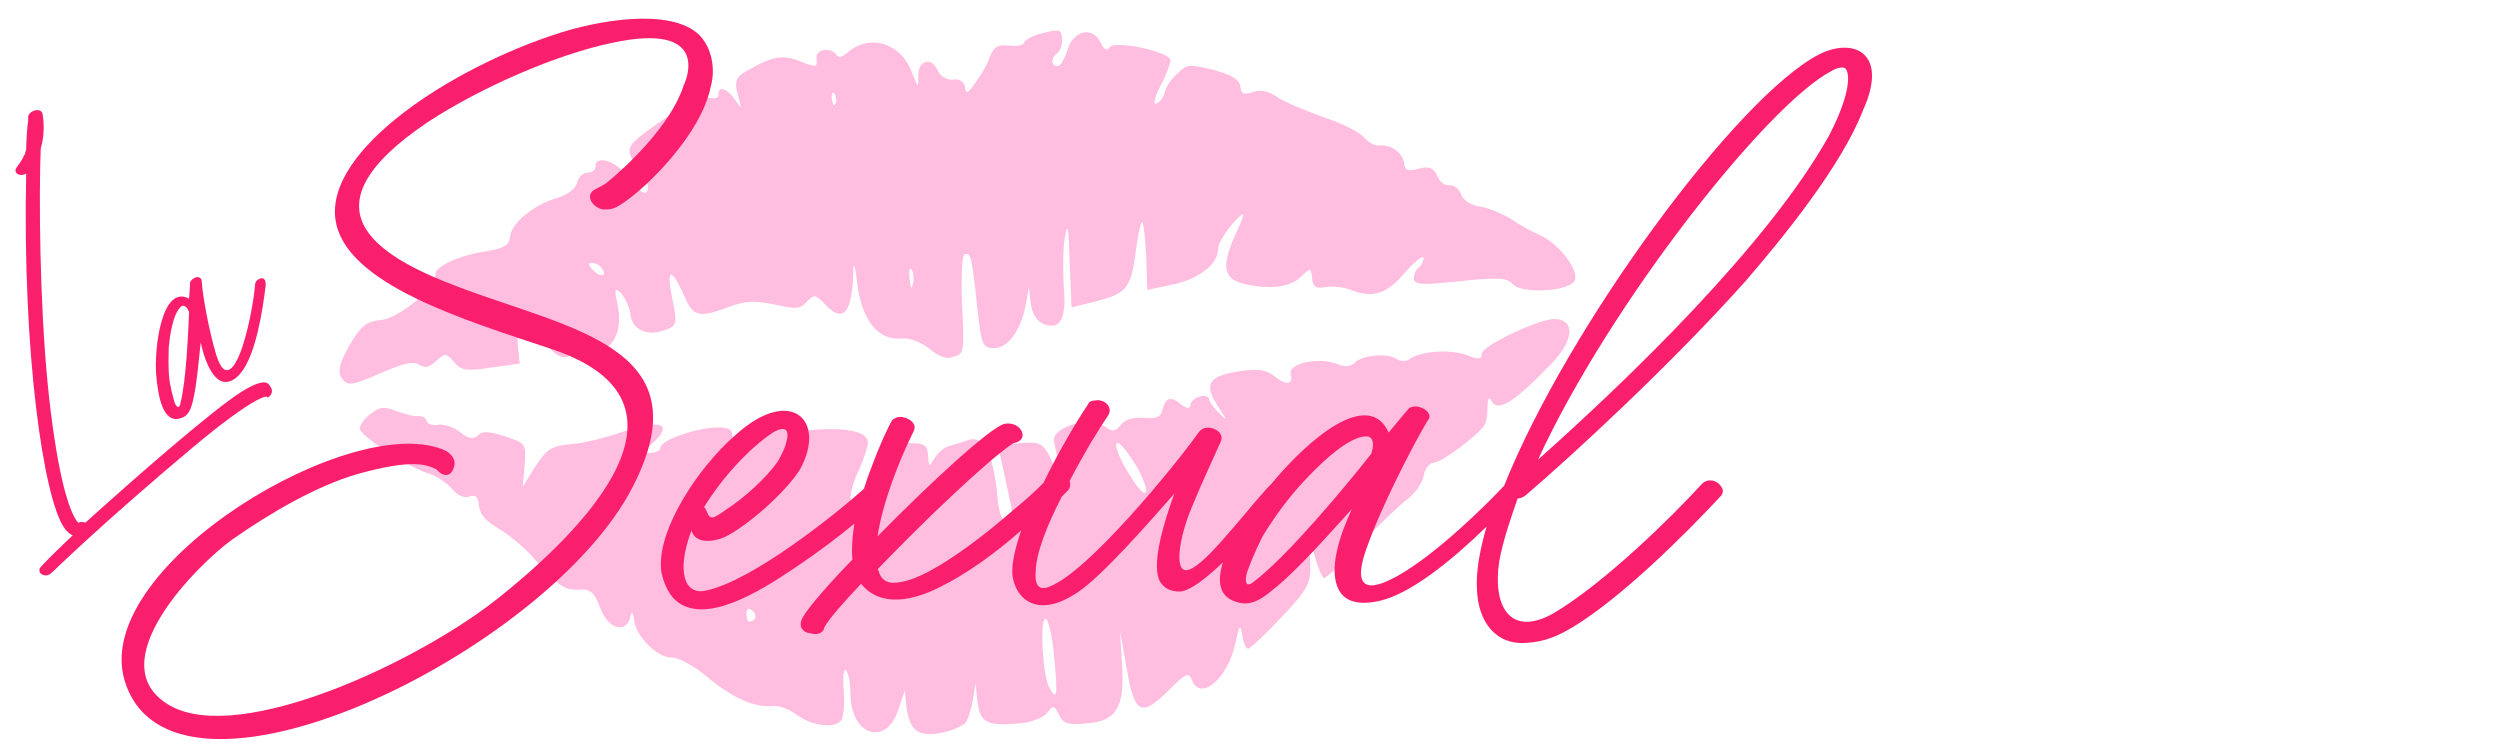
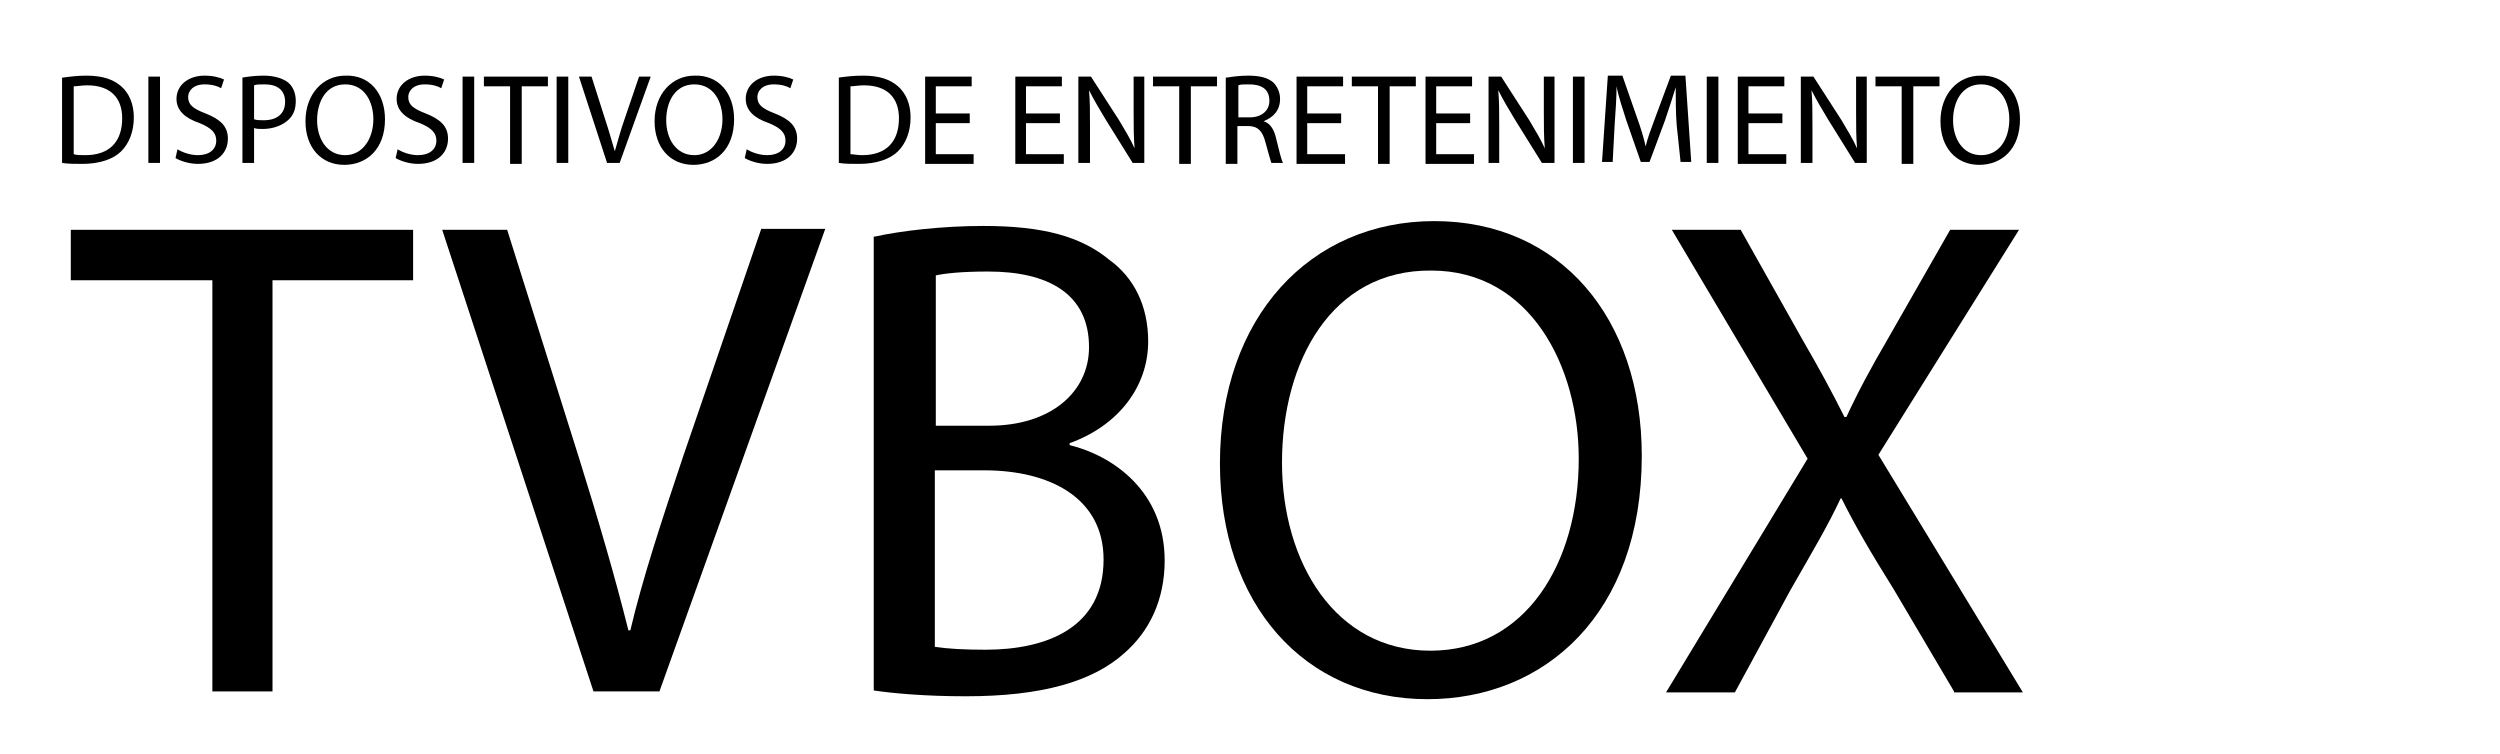
<svg xmlns="http://www.w3.org/2000/svg" version="1.1" id="Capa_1" x="0px" y="0px" viewBox="0 0 257.8 77.7" style="enable-background:new 0 0 257.8 77.7;" xml:space="preserve">
-   <style type="text/css">
- 	.st0{fill:#FFBDE0;}
- 	.st1{fill:#F91F6D;}
- </style>
-   <path class="st0" d="M94.8,75.5c-0.7-0.3-1.1-1.1-1.3-2.4l-0.2-1.9l-0.7,2.1c-1.3,3.7-4.8,2.5-4.9-1.6c0-1.3-0.2-2.4-0.5-2.6  c-0.2-0.2-0.3,0.7-0.2,2c0.1,1.3,0,2.7-0.2,3.1c-0.6,1-3.1,0.7-4.8-0.6c-0.7-0.5-1.8-0.9-2.4-0.8c-1.8,0.2-4.2-0.9-6.8-3.1  c-1.3-1.1-2.9-1.9-3.5-1.9c-1.4,0.1-3.7-2.1-3.9-3.8c-0.1-0.9-0.3-1-0.4-0.4c-0.4,1.8-2.3,1.3-3.1-0.9c-0.6-1.6-1-2-2.2-1.9  c-1.5,0.1-2.2-0.4-4.9-3.5c-0.9-1-2.4-2.2-3.4-2.8c-1.2-0.7-1.9-1.4-2-2.3c-0.1-1-0.3-1.2-1-1c-0.5,0.2-1.2-0.1-1.8-0.8  c-0.5-0.6-1.7-1.4-2.5-1.6c-2.1-0.7-6.9-3.8-7-4.6c0-0.3,0.4-1,1.1-1.5c1-0.8,1.4-0.8,2.7-0.3c0.9,0.3,1.9,0.6,2.3,0.5  c0.4,0,0.7,0.2,0.8,0.5c0,0.3,0.6,0.5,1.2,0.4c0.6-0.1,1.7,0.3,2.3,0.8c0.9,0.7,1.3,0.7,1.8,0.3c0.4-0.5,1.2-0.4,2.8,0.1  c2.1,0.7,2.2,0.8,2,3l-0.2,2.2l1.3-2.1c1.2-1.8,1.6-2.1,3.7-2.3c1.3-0.1,3.7-0.7,5.4-1.3c3.7-1.3,5.2-0.8,3.1,1.1  c-1.1,1-1.1,1.2-0.3,1.1c0.6,0,1-0.3,1-0.5c-0.1-0.7,3.1-1.9,5.4-2.1c1.4-0.1,2,0.1,2,0.7c0.1,0.8,0.1,0.8,1.1-0.1  c1.1-1.1,4.4-1.6,4.8-0.7c0.1,0.3,1.4,0.5,2.8,0.3c3.2-0.2,5.2,0.2,5.3,1.3c0,0.4-0.4,1.7-0.9,2.8c-1,2.1-1.2,3.6-0.4,3.5  c0.3,0,0.7-1,1.1-2.2c0.7-2.5,2.5-4.1,4.8-4c1.2,0,1.6,0.3,1.6,1.3c0.1,1.2,0.1,1.2,0.7,0.2c0.4-0.6,1-1.1,1.5-1.2  c0.4-0.1,1.3-0.4,1.9-0.6c1.5-0.6,2.6,1.3,3,5.3c0.2,2.3,0.5,3.1,1,2.9c0.4-0.2,0.6-0.7,0.5-1.3c-0.1-0.5-0.5-2.2-0.8-3.7l-0.6-2.7  l2.3-0.2c2.5-0.2,2.5-0.1,4.2,4.1c0.4,0.9-0.1-1.4-0.7-4.2c-0.4-1.5,3.5-2.7,5.1-1.7c1,0.7,1.2,0.6,1.8-0.1c0.5-0.6,1.3-0.8,2.4-0.7  c1.3,0.1,1.7-0.1,1.9-0.9c0.3-1.2,0.8-1.4,1.9-0.5c0.7,0.5,0.9,0.5,1-0.1c0.2-0.7,1.8-1.1,1.9-0.4c0,0.2,0.5,0.9,1,1.4  c0.9,0.9,0.9,0.8-0.1-0.7c-1.5-2.3-1-3.1,2.1-3.6c1.9-0.3,2.8-0.2,3.6,0.4c1.3,1.1,2.1,1,1.8-0.1c-0.3-1.1,2.7-1.8,4.7-1.1  c0.9,0.4,1.5,0.3,1.9-0.1c0.8-0.8,3.4-1,4.3-0.4c0.4,0.3,1,0.3,1.4,0c1.2-0.8,4.1-1,5.8-0.4c1.3,0.5,1.6,0.5,1.6-0.1  c-0.1-0.8,6.2-3.8,7.7-3.6c2,0.2,1.7,2.3-0.5,4.6c-4.1,4.2-5.6,5.1-6.3,3.7c-0.2-0.3-0.3,0-0.3,0.7c0,0.7-0.1,1.6-0.3,1.9  c-0.7,1.1-4.3,3.8-5.2,3.9c-0.5,0-1,0.7-1.1,1.4c-0.1,0.7-0.9,1.8-1.7,2.4c-0.8,0.6-3,2.7-4.9,4.7c-1.9,2-3.5,3.5-3.7,3.4  c-0.2-0.1-0.6-1.1-0.9-2.2l-0.6-1.9l0.1,2.4c0.1,2.2-0.1,2.7-2.9,5.7c-1.7,1.8-3.3,3.3-3.5,3.3c-0.2,0-0.5-0.6-0.6-1.4  c-0.2-1.2-0.3-1.1-0.7,0.8c-0.8,3.7-3.6,6.1-4.5,3.8c-0.3-0.8-0.6-0.7-2.3,1c-2.9,2.9-3.6,2.6-4.4-2.1l-0.7-3.9l0.2,3.4  c0.3,4.5-0.6,5.9-3.7,6.1c-1.8,0.2-2.4,0-2.8-0.9c-0.5-1-0.6-1-1.2-0.2c-0.4,0.5-1.6,1-2.9,1.1c-3.4,0.3-4-0.1-4.3-2.2l-0.2-1.9  l-0.3,1.8c-0.2,1-0.5,2-0.8,2.3C98.3,75.5,95.8,76,94.8,75.5L94.8,75.5z M108.7,67.7c-0.2-2.3-0.6-3.9-0.9-3.9  c-0.6,0.1-0.3,5.8,0.4,7.1C109,72.4,109.1,71.7,108.7,67.7L108.7,67.7z M77.8,63.2c-0.6-0.7-0.9-0.5-0.8,0.4c0,0.5,0.3,0.6,0.6,0.4  C77.9,63.9,78,63.5,77.8,63.2L77.8,63.2z M116.7,47.3c-2-3-2.2-1.5-0.2,1.7c1,1.6,1.6,2.2,1.7,1.6C118.2,50.1,117.6,48.6,116.7,47.3  L116.7,47.3z M95.9,36c-0.9-0.7-2.1-1.2-3-1.1c-2.4,0.2-4-1.9-4.5-5.6c-0.2-1.9-0.4-2.4-0.4-1.4c-0.1,4.5-1.1,5.5-3,3.4  c-0.9-0.9-1-1-1.8-0.2c-0.7,0.8-1.1,0.8-3.3,0.3c-2-0.4-3-0.4-4.6,0.2c-3.2,1.2-3.8,1.1-4.7-1c-1.4-3.1-1.9-3-1.3,0.1  c0.6,2.8,0.5,2.9-0.9,3.4c-1.8,0.6-3.3-0.2-3.4-1.8c-0.1-0.6-0.5-1.5-0.9-2c-0.7-0.7-0.8-0.6-0.4,1.2c0.7,3.4-1.3,5.7-3.5,4  c-0.6-0.4-0.8-0.3-1,0.4c-0.5,1.5-1.6,1.2-3.3-0.8c-1.8-2.2-2.7-2-2.5,0.6l0.2,1.8l-3,0.4c-2.5,0.4-3.1,0.3-3.8-0.6  c-0.8-0.9-0.9-0.9-1.8-0.1c-0.7,0.7-1.2,0.8-1.8,0.4c-0.6-0.4-1.7-0.1-4,0.9c-2.7,1.2-3.3,1.3-3.8,0.7c-0.7-0.8-0.5-1.7,1-4.2  c0.9-1.4,1.5-1.9,2.9-2c1.9-0.2,5.7-3.4,5.6-4.7c-0.1-0.8,2.5-2,5.3-2.4c1.8-0.3,2.3-0.6,2.4-1.5c0.1-1.4,2.6-3.4,4.9-4  c1-0.3,1.8-0.9,2-1.5c0.1-0.6,0.6-1.1,1.1-1.1c0.5,0,0.8-0.3,0.8-0.6c-0.1-1.3,2.2-0.6,3.3,1c1.3,1.8,2.2,2.2,2.1,1  c0-0.4-0.5-1.2-1-1.9c-1.4-1.9-1.3-2.2,1.5-4.2c3.9-2.8,4.9-3.3,5.9-3c0.5,0.1,0.9,0,0.9-0.3c-0.1-1,0.9-0.7,1.7,0.5  c0.7,1,0.7,1,0.3-0.5c-0.4-1.3-0.2-1.8,0.6-2.3c2.7-1.6,3.8-1.9,5.5-1.3c2,0.8,2.1,0.8,2-0.2c-0.1-0.9,1.4-1.2,2-0.4  c0.3,0.4,0.6,0.3,1.1-0.1c2.3-2.1,5.6-1.1,6.7,1.9c0.7,1.7,0.7,1.8,0.7,0.5c-0.1-1.7,1.4-2.1,2-0.6c0.3,0.6,1,1,1.6,0.9  c0.7-0.1,1.2,0.3,1.2,0.8c0.1,0.7,0.3,0.7,1.1-0.5c0.6-0.8,1.3-2,1.5-2.7c0.4-1,0.8-1.2,1.9-1.1c0.8,0.1,1.5,0,1.6-0.3  c0.1-0.3,1-0.8,2-1c1.6-0.4,1.9-0.4,1.9,0.6c0.1,0.6-0.2,1.3-0.5,1.5c-0.7,0.5-0.6,1.4,0.1,1.3c0.3,0,0.7-0.8,1-1.7  c0.6-2,2.6-2.4,3.4-0.7c0.3,0.7,0.7,0.9,0.9,0.5c0.4-0.8,6.2,0.4,6.3,1.3c0,0.3-0.4,1.5-1,2.6c-0.6,1.1-0.8,2-0.5,1.9  s0.7-0.5,0.9-1.1c0.1-0.6,0.7-1.5,1.3-2c1-1,1.2-1,3.7-0.4c1.9,0.5,2.7,1,2.8,1.7c0.1,0.8,0.3,0.9,1.3,0.6c0.8-0.3,1.6-0.1,2.5,0.5  c0.7,0.5,2.9,1.4,4.8,2.1c1.9,0.6,3.8,1.6,4.2,2.1c0.4,0.5,1.2,0.9,1.6,0.8c1.2-0.1,2.4,0.8,2.5,1.9c0.1,0.7,0.4,0.8,1.5,0.5  c1.1-0.3,1.5-0.1,1.9,0.7c0.2,0.6,0.8,1.1,1.3,1c0.5,0,1,0.4,1.2,1c0.2,0.6,1.1,1.1,1.9,1.2c0.8,0.1,2.2,0.7,3.1,1.2  c0.8,0.6,2.3,1.4,3.2,1.8c1.9,0.9,3.9,3.5,3.5,4.6c-0.4,1.1-5.4,1.5-6.4,0.4c-0.6-0.7-1.7-0.7-5.5-0.3c-3.8,0.4-4.7,0.4-4.7-0.3  c0-0.4,0.2-0.9,0.5-1.1c0.3-0.2,0.5-0.7,0.5-1c0-0.3-0.9,0.3-1.9,1.5c-1.9,2.2-3.3,2.7-5.6,1.8c-0.7-0.3-1.9-0.4-2.6-0.3  c-1,0.2-1.3,0-1.4-0.9c-0.1-1.1-0.2-1.1-1.1-0.2c-1.1,1.1-3.1,1.4-5.8,0.8c-2.2-0.5-2.5-1.7-1.1-4.9c1.3-2.8,1.2-2.9-0.4-1.1  c-0.7,0.9-1.3,1.9-1.3,2.3c0.1,1.5-1.8,3.1-4.5,3.7l-2.8,0.6l-0.1-3.5c-0.1-1.9-0.3-3.5-0.4-3.5c-0.2,0-0.5,1.5-0.7,3.2  c-0.5,3.7-1,4.2-4.2,5l-2.4,0.6l-0.2-4.7c-0.1-3.6-0.2-4.2-0.5-2.5c-0.2,1.2-0.2,3.5-0.1,5.1c0.3,3.3-0.4,4.5-2.1,3.8  c-0.7-0.3-1.2-1.1-1.3-2.1l-0.2-1.7l-0.3,1.7c-0.5,2.7-1.8,4.6-3.3,4.6c-1.2,0-1.3-0.4-1.7-4c-0.6-5.7-0.7-5.8-1.3-5.7  c-0.3,0-0.4,2.3-0.3,5.2c0.3,4.9,0.2,5.2-1,5.4C97.8,37.1,96.8,36.8,95.9,36L95.9,36z M94,27.8c-0.2-0.3-0.3,0.1-0.2,1  c0.1,0.9,0.2,1.1,0.3,0.6C94.3,28.8,94.2,28.1,94,27.8L94,27.8z M62,27.6c-0.2-0.3-0.7-0.5-1-0.5c-0.4,0-0.3,0.3,0.2,0.8  C62,28.7,62.7,28.4,62,27.6L62,27.6z M86,9.6c-0.2-0.2-0.3,0.2-0.2,0.7c0.1,0.6,0.2,0.7,0.4,0.3C86.3,10.3,86.2,9.8,86,9.6z" />
  <g>
-     <g>
-       <path class="st1" d="M47.3,29.6c-9.1-3.4-16.1-8.3-3.2-17c5.5-3.6,13.3-7,19.1-8.2c9.9-2.1,7.7,3.6,7.3,4.4    c-1.3,4.1-5.9,8.4-8,10.1c-0.6,0.4-1,0.5-1.4,0.8c-0.8,0.8,0.4,2,1.4,1.9c0.8,0,1.2-0.3,1.8-0.7c2.3-1.5,8-7,9-12    c0.5-1.8,0.1-4-1.2-5.3c-3-2.9-10.7-1.4-14.4-0.2c-11,3.5-24.2,12-23.1,19.3c1,6.6,13.3,10.3,22.3,13.3    c17.6,5.9,0.8,20.6-5.3,25.5c-8.3,6.7-26.7,15.3-34,11.3C9.9,68.5,20.6,58,24,55.6c4-2.8,8.7-5.5,12.8-6.7c5.7-1.6,7.2-1,8.2-0.5    c0.7,0.8,1.5,0.8,1.8-0.2c0.3-0.8-0.3-1.4-0.8-1.7c-9.3-4.4-36.4,11.7-33.2,23.5c4.6,16.3,43.8-2.7,52.5-19.9    C72.6,35.8,58.9,34,47.3,29.6z" />
-       <path class="st1" d="M187.6,5.6c-8.4,4.3-25.9,28-32.5,44.5c0,0-0.1,0.1-0.1,0.1c-1.7,1.8-6.8,6.9-10.9,9.2    c-0.8,0.4-5.3,3.1-3.2-2.8c1.5-4.3,4.7-10.5,6.3-13.2c0.5-0.5,0-1.1-0.5-1.3c-0.6-0.3-1.1-0.2-1.4,0c-0.1,0.1-0.7,0.8-2.1,2.5    c-2.1-4.6-8.3,0.7-12.1,5.3c-0.1,0.1-0.2,0.2-0.4,0.4c-2.8,3.1-6.8,8.5-8.4,8.5c-1.2,0-0.7-3.4,0.6-6.5c1.1-2.7,2.4-5.4,3-6.8    c0.5-1.1-1.6-2-2.3-0.9c-2.5,3.5-11.4,14.4-15.4,15.9c-1.2,0.5-1.5-0.4-1.4-1.5c0-1.9,1.2-4.9,2.7-7.8c0.2-0.2,0.4-0.4,0.6-0.6    c0.3-0.3,0.3-0.7,0.2-1c1.5-2.9,3.1-5.5,4-6.8c0.5-0.9-0.5-1.7-1.4-1.5c-0.3,0-0.6,0.1-0.7,0.4c-1.1,1.6-3,4.8-4.6,8.1    c-1,1-2,1.9-3,2.7c-3.3,2.9-5.9,4.7-7.7,5.8c-1.7,1-3.3,1.8-4.9,1.8c-0.9-0.1-1.2-0.6-1.4-1.2c0-0.1,0-0.1-0.1-0.2    c4.8-5,11.4-11.3,14-13c1.8-0.3,0.8-2.3-0.9-2c-1.4,0.3-7.7,6.1-13.1,11.6c0.5-3.5,2.3-8,3.7-10.8c0.5-0.9-0.7-1.6-1.6-1.5    c-0.2,0.1-0.6,0.2-0.7,0.5c-0.8,1.5-1.9,4.1-2.8,6.9c-2.9,2.6-11.5,9.5-16.3,10.5c-2.2,0.5-3.1-1.9-1.5-6.2    c0.4,1.4,2.2,1.2,3.4,0.7c2.3-1.1,6.3-4.6,7.8-7c2.8-5.1-1-8.7-6.7-3.5C72,48.2,67.6,54.8,68.2,59c0.3,1.4,0.9,2.5,1.7,3.1    c3,2.2,8.3-1,12-3.5c2.4-1.6,4.5-3.2,6.2-4.6c-0.2,1.3-0.3,2.6-0.2,3.7c-3,3.1-5.2,5.7-5.3,6.4c-0.2,0.8,0.5,1.2,1,1.2    c0.8,0.3,1.4-0.2,1.4-0.6c0.5-0.9,1.9-2.5,3.8-4.5c2,2.5,5.4,1.7,8,0.4c2.7-1.3,5.8-3.5,8.5-5.9c-0.6,1.8-1,3.4-0.9,4.6    c0.3,2.4,2.5,4.6,6.7,1.8c2.6-1.7,7.8-7.7,10-10.2c-1.1,3-2.5,7.6-1.4,9.2c0.5,0.7,1.2,0.9,2,0.9c1.1-0.1,2.7-1.4,4.4-3    c-0.6,2-0.4,3.6,1.5,4.1c1.3,0.4,2.4-0.2,3.8-1.4c2.5-2,5.8-5.8,8-8.2c-1.2,2.6-2.5,6.3-1.3,8.4c0.8,1.4,2.5,1.4,4,1.1    c3.4-0.7,7.8-4.4,11.2-7.7c-0.7,2.4-1.1,4.6-1,6.4c0.1,3.6,2.1,5.8,5,5.6c2.1-0.1,3.5-0.8,5-1.7c4.9-3,11.2-9.2,15.2-13.5    c0.2-0.3,0.2-0.6,0.1-0.7c-0.3-0.8-1.4-1.2-2.1-0.5c-3,3.3-10.1,10.3-15.4,13.4c-4.4,2.4-6.2-0.8-5.5-5.4c0.4-2.2,1.2-4.5,1.9-6.5    c0.3,0,0.5-0.1,0.8-0.3c4.8-4.1,14.9-13.4,22.6-22c3.9-4.5,10-12,12.2-17.7C194.8,5.5,191.2,3.8,187.6,5.6z M79.7,44.6    c1.7-1,1.6,0.3,1.4,0.9c-0.1,0.6-0.5,1.4-0.9,2.1c-1.2,1.7-3.5,3.8-5.4,5c-0.2,0.2-0.9,0.6-1.1,0.7c-0.8,0.3-0.7-0.7-1.1-1    C74.5,49.2,77.3,46.2,79.7,44.6z M129.4,59.9c-0.9,0.8-1.1,0.2-0.8-0.9c0.3-0.8,0.7-1.9,1.6-3.7c1.4-2.3,2.9-4.2,4-5.4    c1.3-1.4,4.6-4.9,6.7-4.9c0.6,0,0.9,0.6,0.5,1.8C138.8,50.1,132.9,57.2,129.4,59.9z M188.6,14c-6.3,11.3-20.9,25.3-30,33.4    c7.4-16.1,23.7-36.7,30.3-40.1c0.5-0.3,1-0.4,1.3-0.3C190.7,7.2,191.1,9.2,188.6,14z" />
-     </g>
-     <g>
-       <path class="st1" d="M27.9,39.9c-0.2-0.3-0.4-1.1-3,0.5c-3,1.9-10.9,8.8-16.1,13.5c-0.2-0.1-0.5-0.1-0.7,0    c-0.2-0.1-0.3-0.4-0.5-0.7c-1.5-3-2.4-10.6-2.7-13.8C4.1,31.1,4,20.3,4.2,15.3c0.3-1,0.4-2.2,0.2-3.5c-0.1-0.8-1.5-0.4-1.5,0.3    c0,0.2,0,0.3,0,0.4c-0.1,0.5-0.2,2.3-0.2,2.8c0,0,0,0.3-0.1,0.4c0,0,0,0,0,0c0,0,0,0.1,0,0.1c-0.6,1.3-1,1.4-1,1.8    c0,0.4,0.6,0.6,1.1,0.3C2.3,36.5,4.5,51.3,6.6,54.4c0.3,0.4,0.6,0.7,0.9,0.8c-1.9,1.8-3.2,3.1-3.4,3.4c-0.1,0.3,0,0.6,0.4,0.7    c0.3,0.1,0.6,0,0.9-0.3c0,0,5-4.9,14.4-12.8c6.7-5.6,7.7-5.3,7.7-5.3c0,0,0.1,0.1,0.1,0.1C28,40.8,28.2,40.3,27.9,39.9z" />
-       <path class="st1" d="M2.6,15.8L2.6,15.8C2.6,15.8,2.6,15.8,2.6,15.8C2.6,15.8,2.6,15.8,2.6,15.8z" />
-       <path class="st1" d="M18.7,43.1c0.7-0.2,1-0.9,1.2-1.8c0.4-1.6,0.6-4.3,0.8-6c0.3,1.5,1,3.5,2.1,4c0.8,0.3,1.5-0.2,2-0.8    c1.6-1.9,2.3-6.6,2.6-9.1c0-0.2,0-0.8-0.5-0.7c-0.3,0.1-0.6,0.3-0.6,0.7c-0.1,1.3-0.7,5.1-1.7,7.4c-0.2,0.4-1.3,3-2.3-0.2    c-0.7-2.3-1.4-6-1.5-7.6c0-0.3-0.3-0.5-0.6-0.4c-0.3,0.1-0.5,0.3-0.6,0.5c0,0.1,0,0.5-0.1,1.7c-2.8-1.5-3.6,5-3.4,7.8    C16.3,40.9,16.8,43.8,18.7,43.1z M17.4,35.8c0.1-1,0.4-3.5,1.3-4.2c0.2-0.2,0.6,0,0.8,0.6c-0.1,2.2-0.3,7.1-0.9,9.4    c-0.1,0.6-0.4,0.4-0.6-0.1c-0.1-0.4-0.3-1-0.5-2.1C17.3,37.9,17.4,36.6,17.4,35.8z" />
-     </g>
+     <path d="M21.8,28.9H7.3v-5.2h35.3v5.2H28.1v42.4h-6.2V28.9z" />
+     <path d="M61.2,71.3L45.6,23.7h6.7l7.4,23.5c2,6.4,3.7,12.2,5.1,17.8H65c1.3-5.5,3.3-11.5,5.4-17.8l8.1-23.6h6.6L68,71.3H61.2z" />
+     <path d="M90.2,24.4c2.7-0.6,7-1.1,11.2-1.1c6.2,0,10.1,1.1,13,3.5c2.5,1.8,4,4.7,4,8.4c0,4.7-3.1,8.7-8.1,10.5v0.2   c4.5,1.1,9.8,4.8,9.8,11.9c0,4.1-1.6,7.3-4.1,9.5c-3.3,3-8.6,4.5-16.4,4.5c-4.2,0-7.5-0.3-9.5-0.6V24.4z M96.4,43.9h5.6   c6.4,0,10.3-3.5,10.3-8.1c0-5.5-4.2-7.8-10.4-7.8c-2.8,0-4.5,0.2-5.4,0.4V43.9z M96.4,66.7c1.3,0.2,3,0.3,5.2,0.3   c6.4,0,12.2-2.3,12.2-9.3c0-6.4-5.6-9.2-12.3-9.2h-5.1V66.7z" />
+     <path d="M169.3,47c0,16.3-10,25.1-22.1,25.1c-12.7,0-21.4-9.8-21.4-24.3c0-15.1,9.3-25,22.1-25C160.9,22.8,169.3,32.8,169.3,47z    M132.2,47.7c0,10.3,5.5,19.4,15.3,19.4s15.3-9,15.3-19.8c0-9.5-5-19.4-15.2-19.4C137.3,27.8,132.2,37.3,132.2,47.7z" />
+     <path d="M201.5,71.3l-6.2-10.5c-2.5-4-4-6.6-5.4-9.4h-0.1c-1.3,2.8-2.8,5.3-5.2,9.5l-5.7,10.5h-7.1l14.6-24.1l-14-23.6h7.1   l6.3,11.2c1.8,3.1,3.1,5.5,4.4,8.1h0.2c1.3-2.8,2.5-5,4.3-8.1l6.4-11.2h7.1l-14.5,23.2l14.9,24.5H201.5z" />
+   </g>
+   <g>
+     <path d="M6.5,8C7.2,7.9,8,7.8,8.9,7.8c1.7,0,2.8,0.4,3.6,1.1c0.8,0.7,1.3,1.8,1.3,3.2c0,1.5-0.5,2.7-1.3,3.5   c-0.8,0.8-2.2,1.3-4,1.3c-0.8,0-1.5,0-2.1-0.1V8z M7.6,15.9C7.9,16,8.3,16,8.8,16c2.5,0,3.8-1.4,3.8-3.8c0-2.1-1.2-3.4-3.6-3.4   c-0.6,0-1,0.1-1.4,0.1V15.9z" />
+     <path d="M16.5,7.9v8.9h-1.2V7.9H16.5z" />
+     <path d="M18.3,15.4c0.5,0.3,1.3,0.6,2.1,0.6c1.2,0,1.9-0.6,1.9-1.5c0-0.8-0.5-1.3-1.7-1.8c-1.5-0.5-2.4-1.3-2.4-2.5   c0-1.4,1.2-2.4,2.9-2.4c0.9,0,1.6,0.2,2,0.4l-0.3,0.9c-0.3-0.2-0.9-0.4-1.7-0.4c-1.2,0-1.7,0.7-1.7,1.3c0,0.8,0.5,1.2,1.8,1.7   c1.5,0.6,2.3,1.3,2.3,2.6c0,1.4-1,2.6-3.1,2.6c-0.9,0-1.8-0.3-2.3-0.6L18.3,15.4z" />
+     <path d="M25,8c0.6-0.1,1.3-0.2,2.2-0.2c1.1,0,2,0.3,2.5,0.7c0.5,0.4,0.8,1.1,0.8,1.9c0,0.8-0.2,1.4-0.7,1.9c-0.6,0.6-1.6,1-2.7,1   c-0.3,0-0.7,0-0.9-0.1v3.6H25V8z M26.2,12.3c0.3,0.1,0.6,0.1,1,0.1c1.4,0,2.2-0.7,2.2-1.9c0-1.2-0.8-1.8-2.1-1.8   c-0.5,0-0.9,0-1.1,0.1V12.3z" />
+     <path d="M39.7,12.3c0,3.1-1.9,4.7-4.2,4.7c-2.4,0-4-1.8-4-4.5c0-2.8,1.8-4.7,4.1-4.7C38.1,7.7,39.7,9.6,39.7,12.3z M32.7,12.4   c0,1.9,1,3.6,2.9,3.6c1.8,0,2.9-1.7,2.9-3.7c0-1.8-0.9-3.6-2.9-3.6S32.7,10.5,32.7,12.4z" />
+     <path d="M41,15.4c0.5,0.3,1.3,0.6,2.1,0.6c1.2,0,1.9-0.6,1.9-1.5c0-0.8-0.5-1.3-1.7-1.8c-1.5-0.5-2.4-1.3-2.4-2.5   c0-1.4,1.2-2.4,2.9-2.4c0.9,0,1.6,0.2,2,0.4l-0.3,0.9c-0.3-0.2-0.9-0.4-1.7-0.4c-1.2,0-1.7,0.7-1.7,1.3c0,0.8,0.5,1.2,1.8,1.7   c1.5,0.6,2.3,1.3,2.3,2.6c0,1.4-1,2.6-3.1,2.6c-0.9,0-1.8-0.3-2.3-0.6L41,15.4z" />
+     <path d="M48.9,7.9v8.9h-1.2V7.9H48.9z" />
+     <path d="M52.6,8.9h-2.7v-1h6.6v1h-2.7v8h-1.2V8.9z" />
+     <path d="M58.6,7.9v8.9h-1.2V7.9H58.6z" />
+     <path d="M62.6,16.8l-2.9-8.9h1.3l1.4,4.4c0.4,1.2,0.7,2.3,1,3.3h0c0.3-1,0.6-2.2,1-3.3l1.5-4.4h1.2l-3.2,8.9H62.6z" />
+     <path d="M75.7,12.3c0,3.1-1.9,4.7-4.2,4.7c-2.4,0-4-1.8-4-4.5c0-2.8,1.8-4.7,4.1-4.7C74.1,7.7,75.7,9.6,75.7,12.3z M68.7,12.4   c0,1.9,1,3.6,2.9,3.6c1.8,0,2.9-1.7,2.9-3.7c0-1.8-0.9-3.6-2.9-3.6S68.7,10.5,68.7,12.4z" />
+     <path d="M77,15.4c0.5,0.3,1.3,0.6,2.1,0.6c1.2,0,1.9-0.6,1.9-1.5c0-0.8-0.5-1.3-1.7-1.8c-1.5-0.5-2.4-1.3-2.4-2.5   c0-1.4,1.2-2.4,2.9-2.4c0.9,0,1.6,0.2,2,0.4l-0.3,0.9c-0.3-0.2-0.9-0.4-1.7-0.4c-1.2,0-1.7,0.7-1.7,1.3c0,0.8,0.5,1.2,1.8,1.7   c1.5,0.6,2.3,1.3,2.3,2.6c0,1.4-1,2.6-3.1,2.6c-0.9,0-1.8-0.3-2.3-0.6L77,15.4z" />
+     <path d="M86.5,8c0.7-0.1,1.5-0.2,2.5-0.2c1.7,0,2.8,0.4,3.6,1.1c0.8,0.7,1.3,1.8,1.3,3.2c0,1.5-0.5,2.7-1.3,3.5   c-0.8,0.8-2.2,1.3-4,1.3c-0.8,0-1.5,0-2.1-0.1V8z M87.7,15.9c0.3,0,0.7,0.1,1.2,0.1c2.5,0,3.8-1.4,3.8-3.8c0-2.1-1.2-3.4-3.6-3.4   c-0.6,0-1,0.1-1.4,0.1V15.9z" />
+     <path d="M100,12.7h-3.5v3.2h3.9v1h-5V7.9h4.8v1h-3.7v2.8h3.5V12.7z" />
+     <path d="M109.3,12.7h-3.5v3.2h3.9v1h-5V7.9h4.8v1h-3.7v2.8h3.5V12.7z" />
+     <path d="M111.2,16.8V7.9h1.3l2.9,4.5c0.6,1,1.2,2,1.6,2.9l0,0c-0.1-1.2-0.1-2.3-0.1-3.7V7.9h1.1v8.9h-1.2l-2.8-4.5   c-0.6-1-1.2-2-1.7-3l0,0c0.1,1.1,0.1,2.2,0.1,3.7v3.8H111.2z" />
+     <path d="M121.6,8.9h-2.7v-1h6.6v1h-2.7v8h-1.2V8.9z" />
+     <path d="M126.5,8c0.6-0.1,1.4-0.2,2.2-0.2c1.2,0,2,0.2,2.6,0.7c0.4,0.4,0.7,1,0.7,1.7c0,1.2-0.7,1.9-1.7,2.3v0   c0.7,0.2,1.1,0.9,1.3,1.8c0.3,1.2,0.5,2.1,0.7,2.5h-1.2c-0.1-0.3-0.3-1-0.6-2.1c-0.3-1.2-0.8-1.7-1.8-1.7h-1.1v3.9h-1.2V8z    M127.7,12.1h1.2c1.2,0,2-0.7,2-1.7c0-1.2-0.8-1.7-2.1-1.7c-0.6,0-0.9,0-1.1,0.1V12.1z" />
+     <path d="M138.3,12.7h-3.5v3.2h3.9v1h-5V7.9h4.8v1h-3.7v2.8h3.5V12.7z" />
+     <path d="M142.1,8.9h-2.7v-1h6.6v1h-2.7v8h-1.2V8.9z" />
+     <path d="M151.6,12.7h-3.5v3.2h3.9v1h-5V7.9h4.8v1h-3.7v2.8h3.5V12.7z" />
+     <path d="M153.5,16.8V7.9h1.3l2.9,4.5c0.6,1,1.2,2,1.6,2.9l0,0c-0.1-1.2-0.1-2.3-0.1-3.7V7.9h1.1v8.9H159l-2.8-4.5   c-0.6-1-1.2-2-1.7-3l0,0c0.1,1.1,0.1,2.2,0.1,3.7v3.8H153.5z" />
+     <path d="M163.4,7.9v8.9h-1.2V7.9H163.4z" />
+     <path d="M172.9,12.9c-0.1-1.2-0.1-2.8-0.1-3.9h0c-0.3,1-0.7,2.2-1.1,3.4l-1.6,4.3h-0.9l-1.5-4.3c-0.4-1.3-0.8-2.4-1-3.5h0   c0,1.1-0.1,2.6-0.2,4l-0.2,3.8h-1.1l0.6-8.9h1.5l1.5,4.3c0.4,1.1,0.7,2.1,0.9,3h0c0.2-0.9,0.6-1.9,1-3l1.6-4.3h1.5l0.6,8.9h-1.1   L172.9,12.9z" />
+     <path d="M177.2,7.9v8.9H176V7.9H177.2z" />
+     <path d="M183.8,12.7h-3.5v3.2h3.9v1h-5V7.9h4.8v1h-3.7v2.8h3.5V12.7z" />
+     <path d="M185.7,16.8V7.9h1.3l2.9,4.5c0.6,1,1.2,2,1.6,2.9l0,0c-0.1-1.2-0.1-2.3-0.1-3.7V7.9h1.1v8.9h-1.2l-2.8-4.5   c-0.6-1-1.2-2-1.7-3l0,0c0.1,1.1,0.1,2.2,0.1,3.7v3.8H185.7z" />
+     <path d="M196.1,8.9h-2.7v-1h6.6v1h-2.7v8h-1.2V8.9z" />
+     <path d="M208.3,12.3c0,3.1-1.9,4.7-4.2,4.7c-2.4,0-4-1.8-4-4.5c0-2.8,1.8-4.7,4.1-4.7C206.7,7.7,208.3,9.6,208.3,12.3z M201.4,12.4   c0,1.9,1,3.6,2.9,3.6s2.9-1.7,2.9-3.7c0-1.8-0.9-3.6-2.9-3.6C202.3,8.7,201.4,10.5,201.4,12.4z" />
  </g>
</svg>
